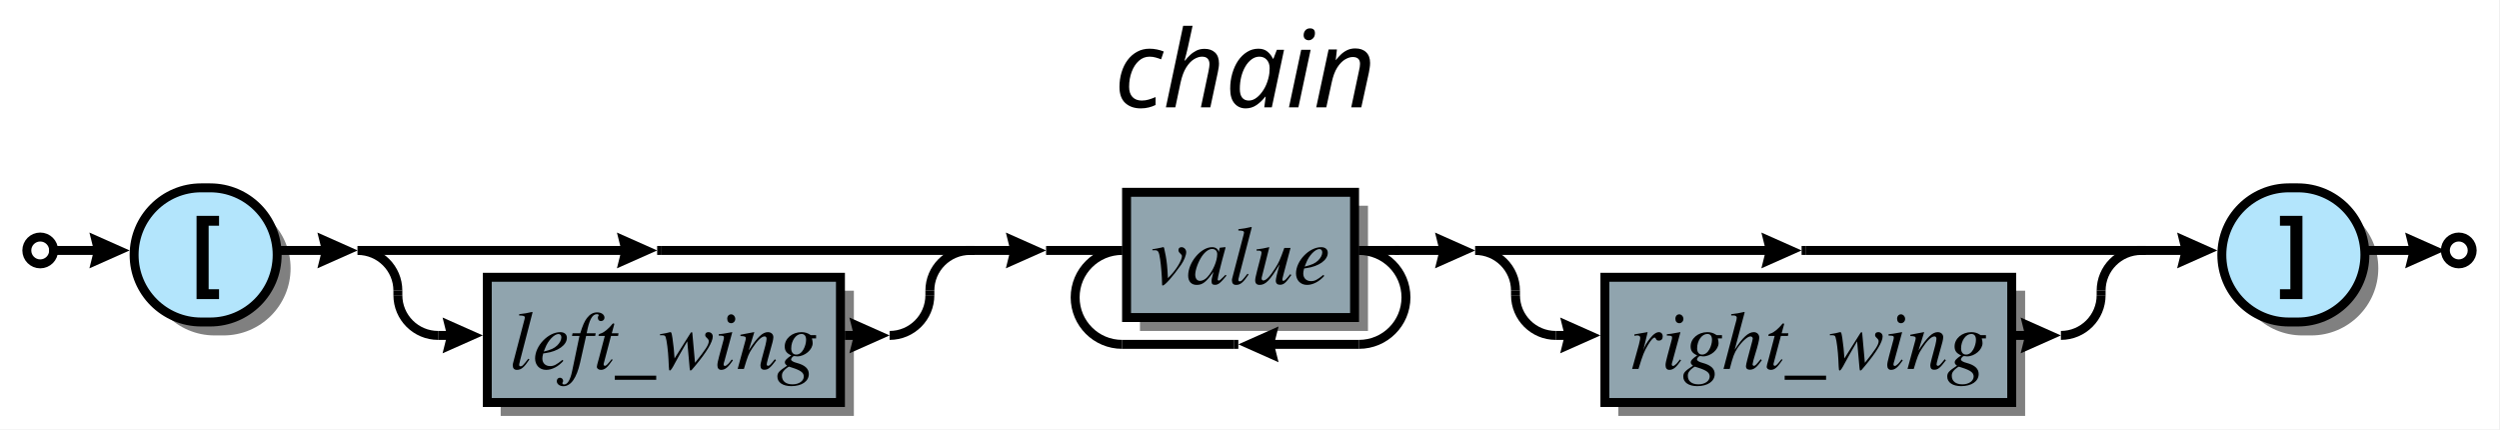
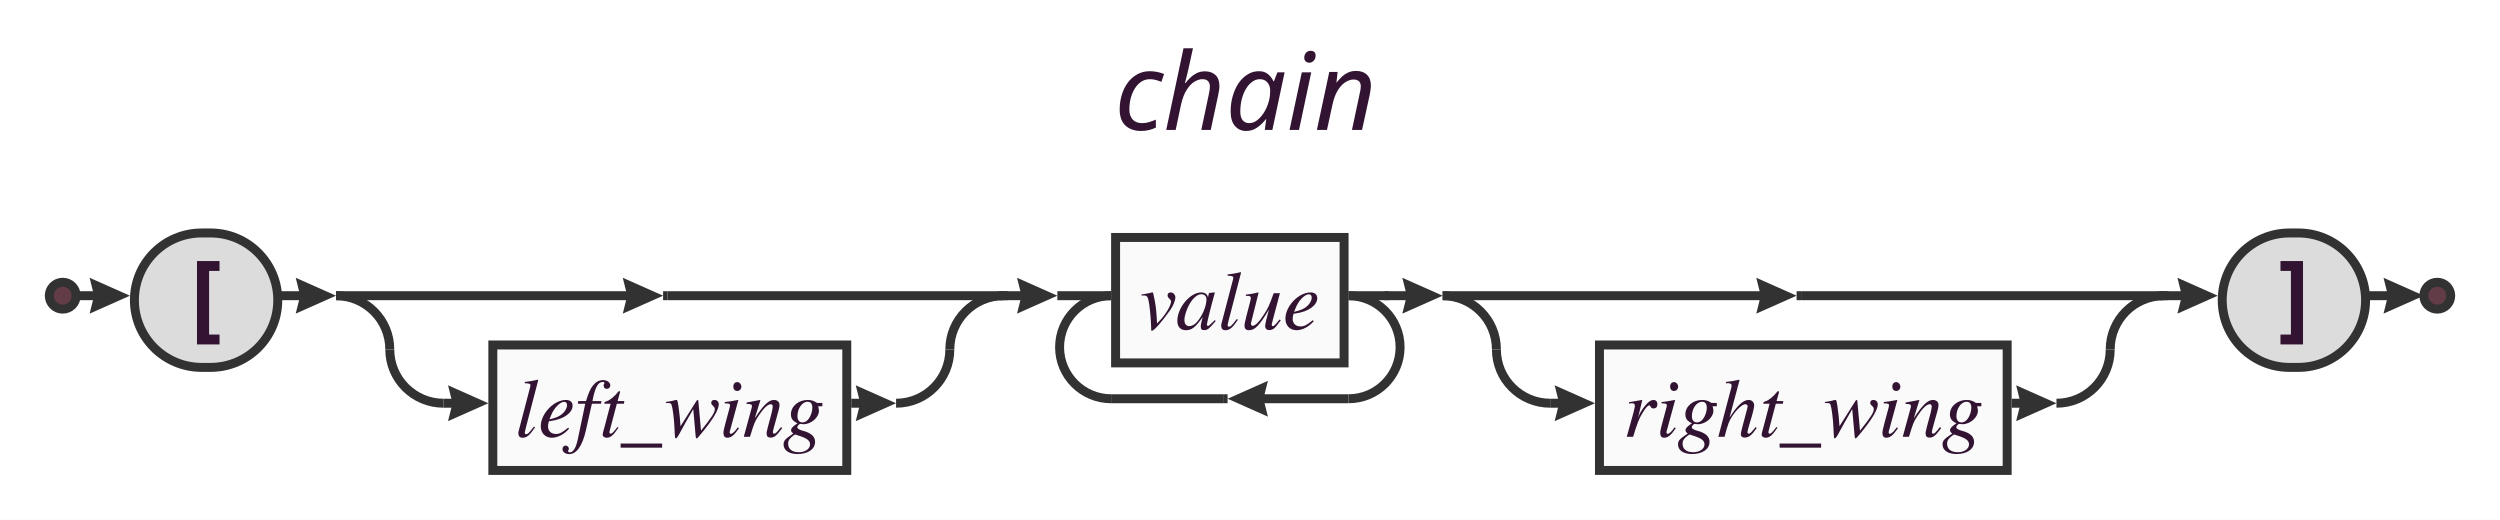
- <svg xmlns="http://www.w3.org/2000/svg" xml:space="preserve" width="559" height="96" version="1.1">
+ <svg xmlns="http://www.w3.org/2000/svg" xml:space="preserve" width="558" height="116" version="1.1">
  <style type="text/css">

- .box_font {fill:#000000; text-anchor:middle;
+ .hash_font {fill:#321432; text-anchor:middle;
    font-family:Times; font-size:14pt; font-weight:normal; font-style:italic;}
- .charclass_font {fill:#000000; text-anchor:middle;
+ .definitive_font {fill:#321432; text-anchor:middle;
+     font-family:Times; font-size:14pt; font-weight:normal; font-style:italic;}
+ .title_font {fill:#321432; text-anchor:middle;
+     font-family:Sans; font-size:18pt; font-weight:normal; font-style:italic;}
+ .non-terminal_font {fill:#321432; text-anchor:middle;
+     font-family:Times; font-size:14pt; font-weight:normal; font-style:italic;}
+ .negative_font {fill:#321432; text-anchor:middle;
+     font-family:Times; font-size:14pt; font-weight:normal; font-style:italic;}
+ .charclass_font {fill:#321432; text-anchor:middle;
    font-family:Sans; font-size:16pt; font-weight:bold; font-style:normal;}
- .title_font {fill:#000000; text-anchor:middle;
-     font-family:Sans; font-size:18pt; font-weight:normal; font-style:italic;}
- .bubble_font {fill:#000000; text-anchor:middle;
-     font-family:Sans; font-size:14pt; font-weight:bold; font-style:normal;}
- .token_font {fill:#000000; text-anchor:middle;
+ .space_font {fill:#321432; text-anchor:middle;
+     font-family:Sans; font-size:3pt; font-weight:normal; font-style:normal;}
+ .token_font {fill:#321432; text-anchor:middle;
    font-family:Sans; font-size:16pt; font-weight:bold; font-style:normal;}
.label {fill:#000;
  text-anchor:middle;
  font-size:16pt; font-weight:bold; font-family:Sans;}
.link {fill: #0D47A1;}
.link:hover {fill: #0D47A1; text-decoration:underline;}
.link:visited {fill: #4A148C;}

</style>
  <defs>
    <marker id="arrow" markerWidth="5" markerHeight="4" refX="2.5" refY="2" orient="auto" markerUnits="strokeWidth">
-       <path d="M0,0 L0.5,2 L0,4 L4.5,2 z" fill="#000000" />
+       <path d="M0,0 L0.5,2 L0,4 L4.5,2 z" fill="#323232" />
    </marker>
  </defs>
  <rect width="100%" height="100%" fill="white" />
-   <path d="M48.0,75.0 A15.0,15.0 0 0,1 48.0,45.0 H50.0 A15.0,15.0 0 0,1 50.0,75.0 z" stroke="none" fill-opacity="0.498" fill="#000000" />
-   <rect x="112.0" y="65.0" width="79.0" height="28.0" stroke="none" fill-opacity="0.498" fill="#000000" />
-   <rect x="255.0" y="46.0" width="51.0" height="28.0" stroke="none" fill-opacity="0.498" fill="#000000" />
-   <rect x="362.0" y="65.0" width="91.0" height="28.0" stroke="none" fill-opacity="0.498" fill="#000000" />
-   <path d="M515.0,75.0 A15.0,15.0 0 0,1 515.0,45.0 H517.0 A15.0,15.0 0 0,1 517.0,75.0 z" stroke="none" fill-opacity="0.498" fill="#000000" />
-   <circle cx="9" cy="56.0" r="3" stroke="#000000" stroke-width="2" fill="#FFFFFF" />
-   <path d="M45.0,72.0 A15.0,15.0 0 0,1 45.0,42.0 H47.0 A15.0,15.0 0 0,1 47.0,72.0 z" stroke="#000000" stroke-width="2" fill="#B3E5FC" />
-   <text class="token_font" x="46.0" y="63.5">[</text>
-   <line x1="147.0" y1="56.0" x2="148.0" y2="56.0" stroke="#000000" stroke-width="2" />
-   <rect x="109.0" y="62.0" width="79.0" height="28.0" stroke="#000000" stroke-width="2" fill="#90A4AE" />
-   <text class="box_font" x="148.5" y="82.5">left_wing</text>
-   <line x1="80.0" y1="56.0" x2="143.0" y2="56.0" stroke="#000000" stroke-width="2" marker-end="url(#arrow)" />
-   <line x1="148.0" y1="56.0" x2="218.0" y2="56.0" stroke="#000000" stroke-width="2" />
-   <path d="M89.0,65.0 A9.0,9.0 0 0,0 80.0,56.0" stroke="#000000" stroke-width="2" fill="none" />
-   <line x1="98.0" y1="75.0" x2="104.0" y2="75.0" stroke="#000000" stroke-width="2" marker-end="url(#arrow)" />
-   <line x1="189.0" y1="75.0" x2="195.0" y2="75.0" stroke="#000000" stroke-width="2" marker-end="url(#arrow)" />
-   <path d="M89.0,66.0 A9.0,9.0 0 0,0 98.0,75.0" stroke="#000000" stroke-width="2" fill="none" />
-   <path d="M199.0,75.0 A9.0,9.0 0 0,0 208.0,66.0" stroke="#000000" stroke-width="2" fill="none" />
-   <path d="M217.0,56.0 A9.0,9.0 0 0,0 208.0,65.0" stroke="#000000" stroke-width="2" fill="none" />
-   <line x1="89.0" y1="66.0" x2="89.0" y2="65.0" stroke="#000000" stroke-width="2" />
-   <line x1="208.0" y1="66.0" x2="208.0" y2="65.0" stroke="#000000" stroke-width="2" />
-   <line x1="62.0" y1="56.0" x2="76.0" y2="56.0" stroke="#000000" stroke-width="2" marker-end="url(#arrow)" />
-   <rect x="252.0" y="43.0" width="51.0" height="28.0" stroke="#000000" stroke-width="2" fill="#90A4AE" />
-   <text class="box_font" x="277.5" y="63.5">value</text>
-   <line x1="276.0" y1="77.0" x2="277.0" y2="77.0" stroke="#000000" stroke-width="2" />
-   <line x1="251.0" y1="77.0" x2="276.0" y2="77.0" stroke="#000000" stroke-width="2" />
-   <line x1="304.0" y1="77.0" x2="281.0" y2="77.0" stroke="#000000" stroke-width="2" marker-end="url(#arrow)" />
-   <line x1="234.0" y1="56.0" x2="251.0" y2="56.0" stroke="#000000" stroke-width="2" />
-   <path d="M251.0,56.0 A10.5,10.5 0 0,0 251.0,77.0" stroke="#000000" stroke-width="2" fill="none" />
-   <path d="M304.0,77.0 A10.5,10.5 0 0,0 304.0,56.0" stroke="#000000" stroke-width="2" fill="none" />
-   <line x1="304.0" y1="56.0" x2="313.0" y2="56.0" stroke="#000000" stroke-width="2" />
-   <line x1="216.0" y1="56.0" x2="230.0" y2="56.0" stroke="#000000" stroke-width="2" marker-end="url(#arrow)" />
-   <line x1="403.0" y1="56.0" x2="404.0" y2="56.0" stroke="#000000" stroke-width="2" />
-   <rect x="359.0" y="62.0" width="91.0" height="28.0" stroke="#000000" stroke-width="2" fill="#90A4AE" />
-   <text class="box_font" x="404.5" y="82.5">right_wing</text>
-   <line x1="330.0" y1="56.0" x2="399.0" y2="56.0" stroke="#000000" stroke-width="2" marker-end="url(#arrow)" />
-   <line x1="404.0" y1="56.0" x2="480.0" y2="56.0" stroke="#000000" stroke-width="2" />
-   <path d="M339.0,65.0 A9.0,9.0 0 0,0 330.0,56.0" stroke="#000000" stroke-width="2" fill="none" />
-   <line x1="348.0" y1="75.0" x2="354.0" y2="75.0" stroke="#000000" stroke-width="2" marker-end="url(#arrow)" />
-   <line x1="451.0" y1="75.0" x2="457.0" y2="75.0" stroke="#000000" stroke-width="2" marker-end="url(#arrow)" />
-   <path d="M339.0,66.0 A9.0,9.0 0 0,0 348.0,75.0" stroke="#000000" stroke-width="2" fill="none" />
-   <path d="M461.0,75.0 A9.0,9.0 0 0,0 470.0,66.0" stroke="#000000" stroke-width="2" fill="none" />
-   <path d="M479.0,56.0 A9.0,9.0 0 0,0 470.0,65.0" stroke="#000000" stroke-width="2" fill="none" />
-   <line x1="339.0" y1="66.0" x2="339.0" y2="65.0" stroke="#000000" stroke-width="2" />
-   <line x1="470.0" y1="66.0" x2="470.0" y2="65.0" stroke="#000000" stroke-width="2" />
-   <line x1="312.0" y1="56.0" x2="326.0" y2="56.0" stroke="#000000" stroke-width="2" marker-end="url(#arrow)" />
-   <path d="M512.0,72.0 A15.0,15.0 0 0,1 512.0,42.0 H514.0 A15.0,15.0 0 0,1 514.0,72.0 z" stroke="#000000" stroke-width="2" fill="#B3E5FC" />
-   <text class="token_font" x="513.0" y="63.5">]</text>
-   <line x1="478.0" y1="56.0" x2="492.0" y2="56.0" stroke="#000000" stroke-width="2" marker-end="url(#arrow)" />
-   <line x1="11" y1="56.0" x2="25.0" y2="56.0" stroke="#000000" stroke-width="2" marker-end="url(#arrow)" />
-   <circle cx="550.0" cy="56.0" r="3.0" stroke="#000000" stroke-width="2" fill="#FFFFFF" />
-   <line x1="529.0" y1="56.0" x2="543.0" y2="56.0" stroke="#000000" stroke-width="2" marker-end="url(#arrow)" />
-   <text class="title_font" x="278.5" y="24.0">chain</text>
+   <circle cx="14" cy="66.0" r="3" stroke="#323232" stroke-width="2" fill="#623C47" />
+   <path d="M45.0,82.0 A15.0,15.0 0 0,1 45.0,52.0 H47.0 A15.0,15.0 0 0,1 47.0,82.0 z" stroke="#323232" stroke-width="2" fill="#DCDCDC" />
+   <text class="token_font" x="46.0" y="73.5">[</text>
+   <line x1="148.0" y1="66.0" x2="149.0" y2="66.0" stroke="#323232" stroke-width="2" />
+   <rect x="110.0" y="77.0" width="79.0" height="28.0" stroke="#323232" stroke-width="2" fill="#FAFAFA" />
+   <text class="non-terminal_font" x="149.5" y="97.5">left_wing</text>
+   <line x1="75.0" y1="66.0" x2="144.0" y2="66.0" stroke="#323232" stroke-width="2" marker-end="url(#arrow)" />
+   <line x1="149.0" y1="66.0" x2="225.0" y2="66.0" stroke="#323232" stroke-width="2" />
+   <path d="M87.0,78.0 A12.0,12.0 0 0,0 75.0,66.0" stroke="#323232" stroke-width="2" fill="none" />
+   <line x1="99.0" y1="90.0" x2="105.0" y2="90.0" stroke="#323232" stroke-width="2" marker-end="url(#arrow)" />
+   <line x1="190.0" y1="90.0" x2="196.0" y2="90.0" stroke="#323232" stroke-width="2" marker-end="url(#arrow)" />
+   <path d="M87.0,78.0 A12.0,12.0 0 0,0 99.0,90.0" stroke="#323232" stroke-width="2" fill="none" />
+   <path d="M200.0,90.0 A12.0,12.0 0 0,0 212.0,78.0" stroke="#323232" stroke-width="2" fill="none" />
+   <path d="M224.0,66.0 A12.0,12.0 0 0,0 212.0,78.0" stroke="#323232" stroke-width="2" fill="none" />
+   <line x1="87.0" y1="78.0" x2="87.0" y2="78.0" stroke="#323232" stroke-width="2" />
+   <line x1="212.0" y1="78.0" x2="212.0" y2="78.0" stroke="#323232" stroke-width="2" />
+   <line x1="62.0" y1="66.0" x2="71.0" y2="66.0" stroke="#323232" stroke-width="2" marker-end="url(#arrow)" />
+   <rect x="249.0" y="53.0" width="51.0" height="28.0" stroke="#323232" stroke-width="2" fill="#FAFAFA" />
+   <text class="non-terminal_font" x="274.5" y="73.5">value</text>
+   <line x1="273.0" y1="89.0" x2="274.0" y2="89.0" stroke="#323232" stroke-width="2" />
+   <line x1="248.0" y1="89.0" x2="273.0" y2="89.0" stroke="#323232" stroke-width="2" />
+   <line x1="301.0" y1="89.0" x2="278.0" y2="89.0" stroke="#323232" stroke-width="2" marker-end="url(#arrow)" />
+   <line x1="236.0" y1="66.0" x2="248.0" y2="66.0" stroke="#323232" stroke-width="2" />
+   <path d="M248.0,66.0 A11.5,11.5 0 0,0 248.0,89.0" stroke="#323232" stroke-width="2" fill="none" />
+   <path d="M301.0,89.0 A11.5,11.5 0 0,0 301.0,66.0" stroke="#323232" stroke-width="2" fill="none" />
+   <line x1="301.0" y1="66.0" x2="310.0" y2="66.0" stroke="#323232" stroke-width="2" />
+   <line x1="223.0" y1="66.0" x2="232.0" y2="66.0" stroke="#323232" stroke-width="2" marker-end="url(#arrow)" />
+   <line x1="401.0" y1="66.0" x2="402.0" y2="66.0" stroke="#323232" stroke-width="2" />
+   <rect x="357.0" y="77.0" width="91.0" height="28.0" stroke="#323232" stroke-width="2" fill="#FAFAFA" />
+   <text class="non-terminal_font" x="402.5" y="97.5">right_wing</text>
+   <line x1="322.0" y1="66.0" x2="397.0" y2="66.0" stroke="#323232" stroke-width="2" marker-end="url(#arrow)" />
+   <line x1="402.0" y1="66.0" x2="484.0" y2="66.0" stroke="#323232" stroke-width="2" />
+   <path d="M334.0,78.0 A12.0,12.0 0 0,0 322.0,66.0" stroke="#323232" stroke-width="2" fill="none" />
+   <line x1="346.0" y1="90.0" x2="352.0" y2="90.0" stroke="#323232" stroke-width="2" marker-end="url(#arrow)" />
+   <line x1="449.0" y1="90.0" x2="455.0" y2="90.0" stroke="#323232" stroke-width="2" marker-end="url(#arrow)" />
+   <path d="M334.0,78.0 A12.0,12.0 0 0,0 346.0,90.0" stroke="#323232" stroke-width="2" fill="none" />
+   <path d="M459.0,90.0 A12.0,12.0 0 0,0 471.0,78.0" stroke="#323232" stroke-width="2" fill="none" />
+   <path d="M483.0,66.0 A12.0,12.0 0 0,0 471.0,78.0" stroke="#323232" stroke-width="2" fill="none" />
+   <line x1="334.0" y1="78.0" x2="334.0" y2="78.0" stroke="#323232" stroke-width="2" />
+   <line x1="471.0" y1="78.0" x2="471.0" y2="78.0" stroke="#323232" stroke-width="2" />
+   <line x1="309.0" y1="66.0" x2="318.0" y2="66.0" stroke="#323232" stroke-width="2" marker-end="url(#arrow)" />
+   <path d="M511.0,82.0 A15.0,15.0 0 0,1 511.0,52.0 H513.0 A15.0,15.0 0 0,1 513.0,82.0 z" stroke="#323232" stroke-width="2" fill="#DCDCDC" />
+   <text class="token_font" x="512.0" y="73.5">]</text>
+   <line x1="482.0" y1="66.0" x2="491.0" y2="66.0" stroke="#323232" stroke-width="2" marker-end="url(#arrow)" />
+   <line x1="16" y1="66.0" x2="25.0" y2="66.0" stroke="#323232" stroke-width="2" marker-end="url(#arrow)" />
+   <circle cx="544.0" cy="66.0" r="3.0" stroke="#323232" stroke-width="2" fill="#623C47" />
+   <line x1="528.0" y1="66.0" x2="537.0" y2="66.0" stroke="#323232" stroke-width="2" marker-end="url(#arrow)" />
+   <text class="title_font" x="278.0" y="29.0">chain</text>
</svg>
